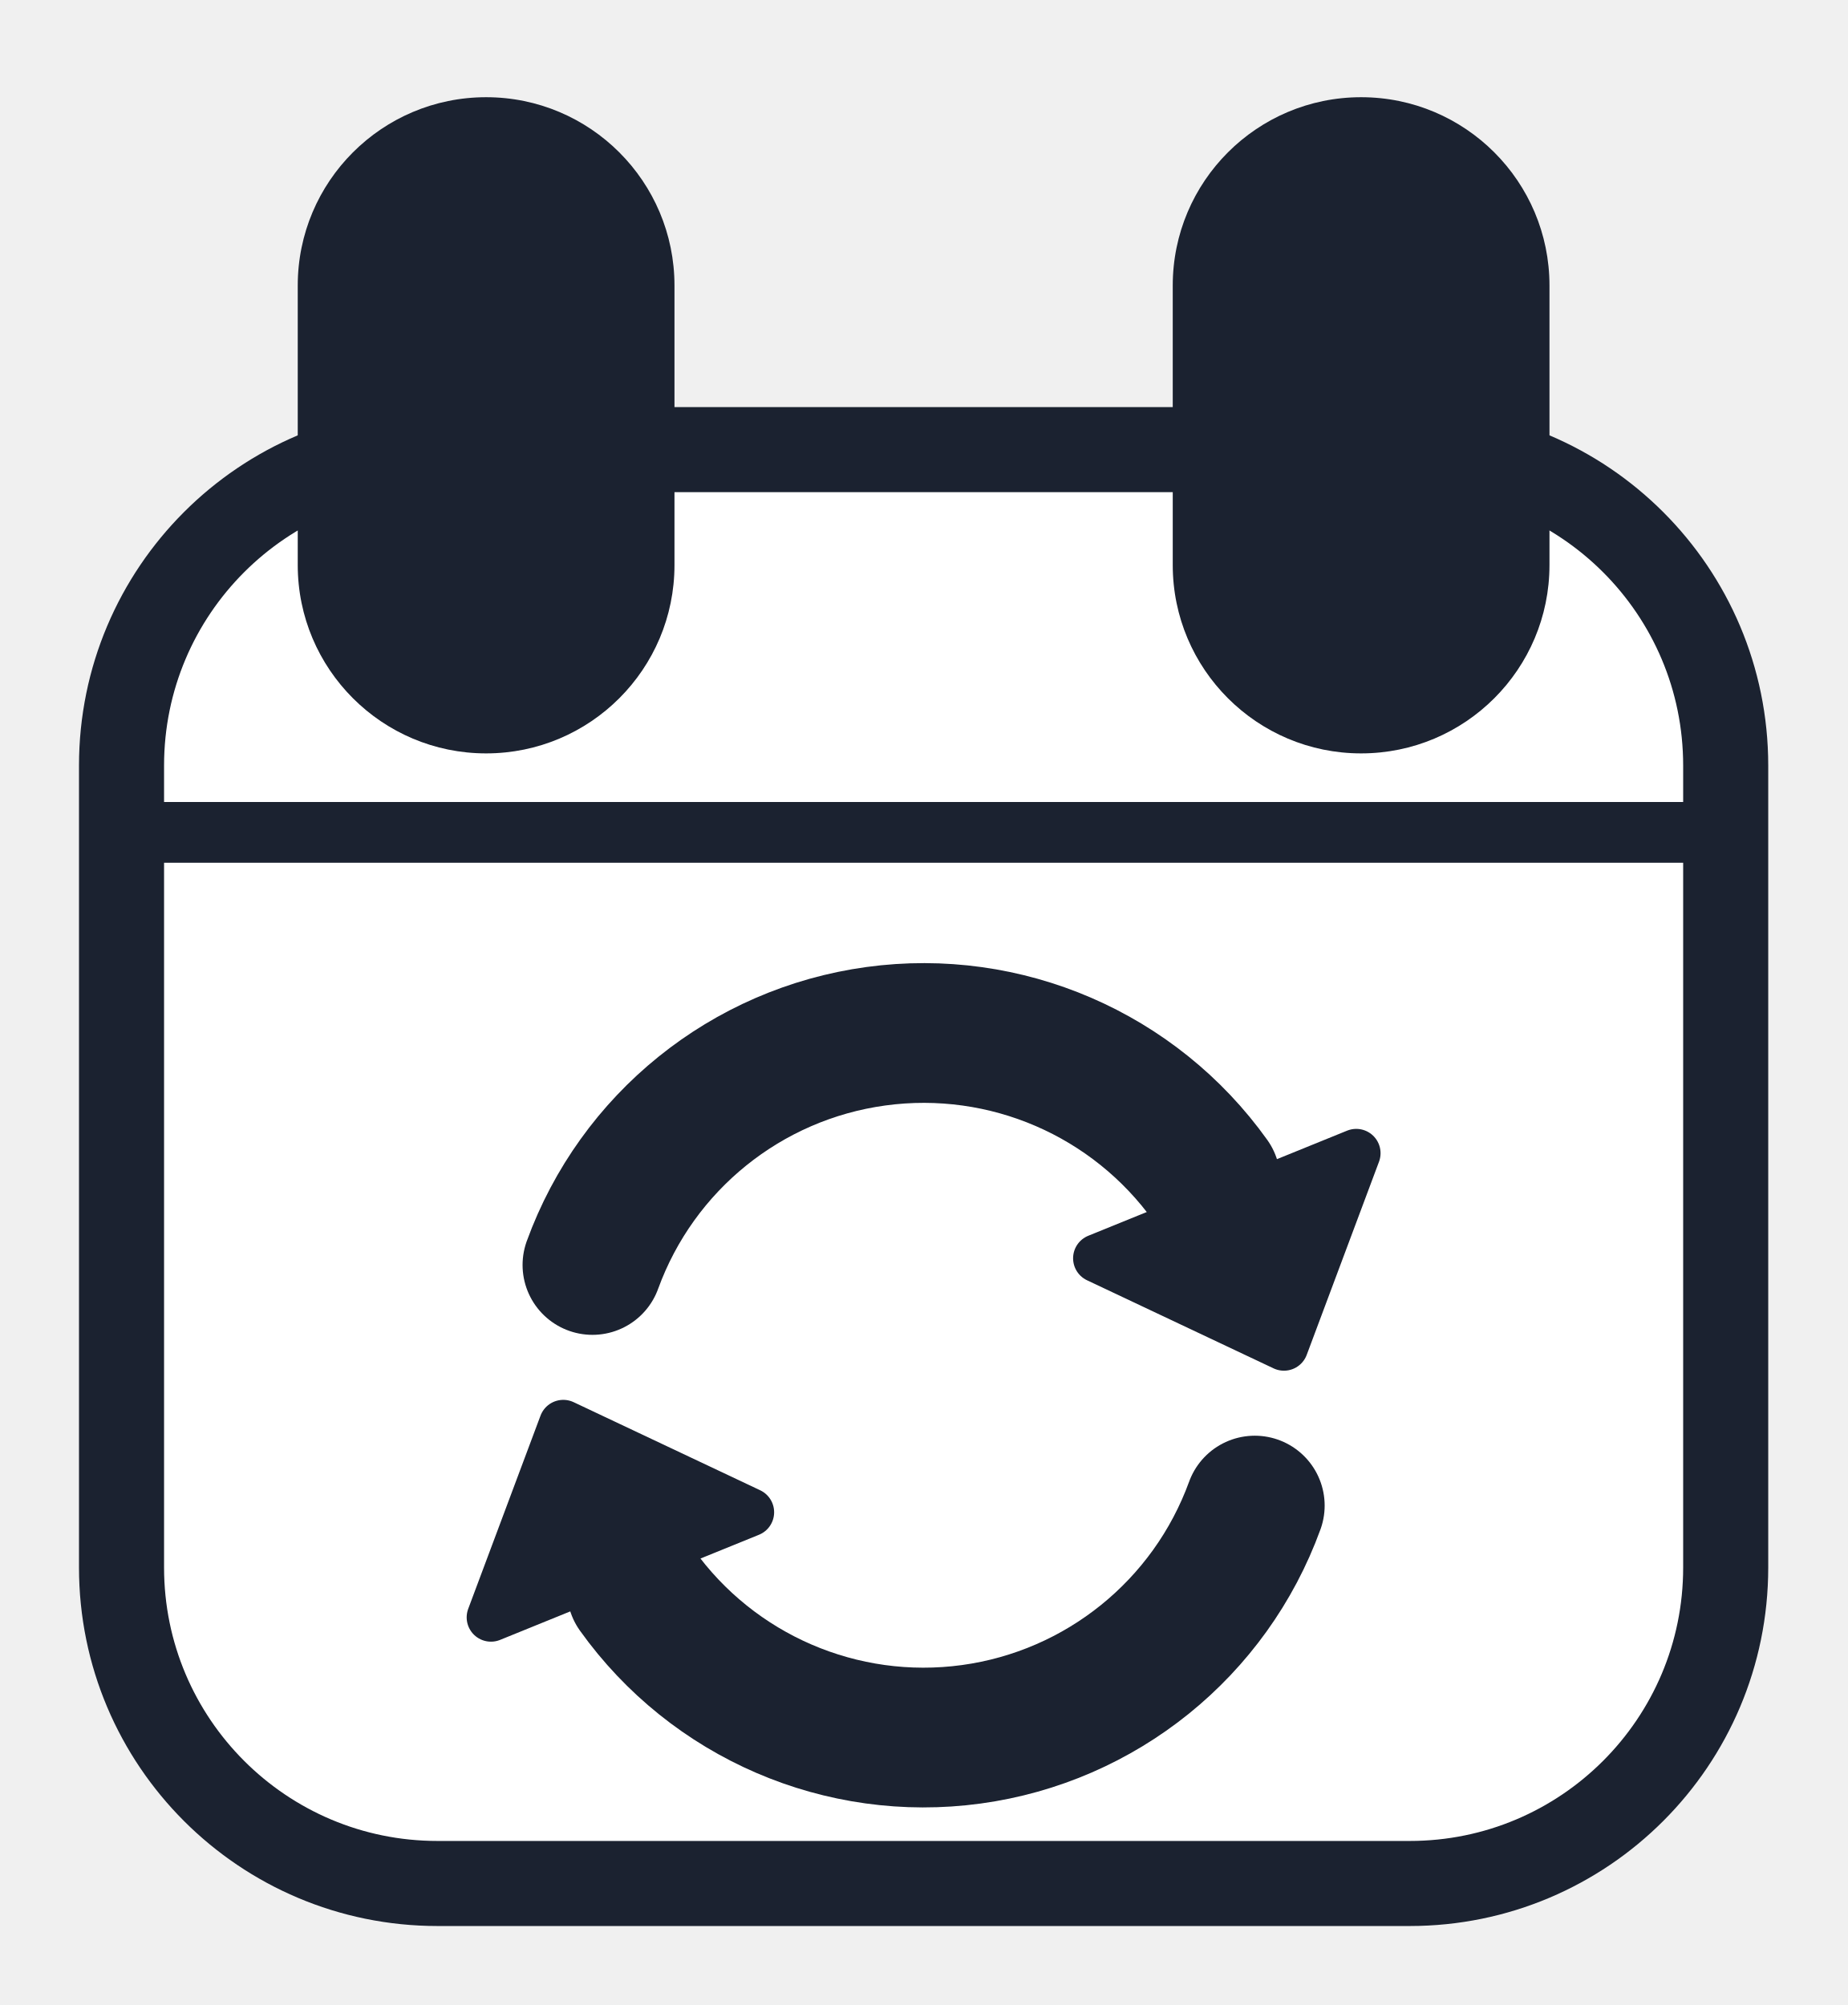
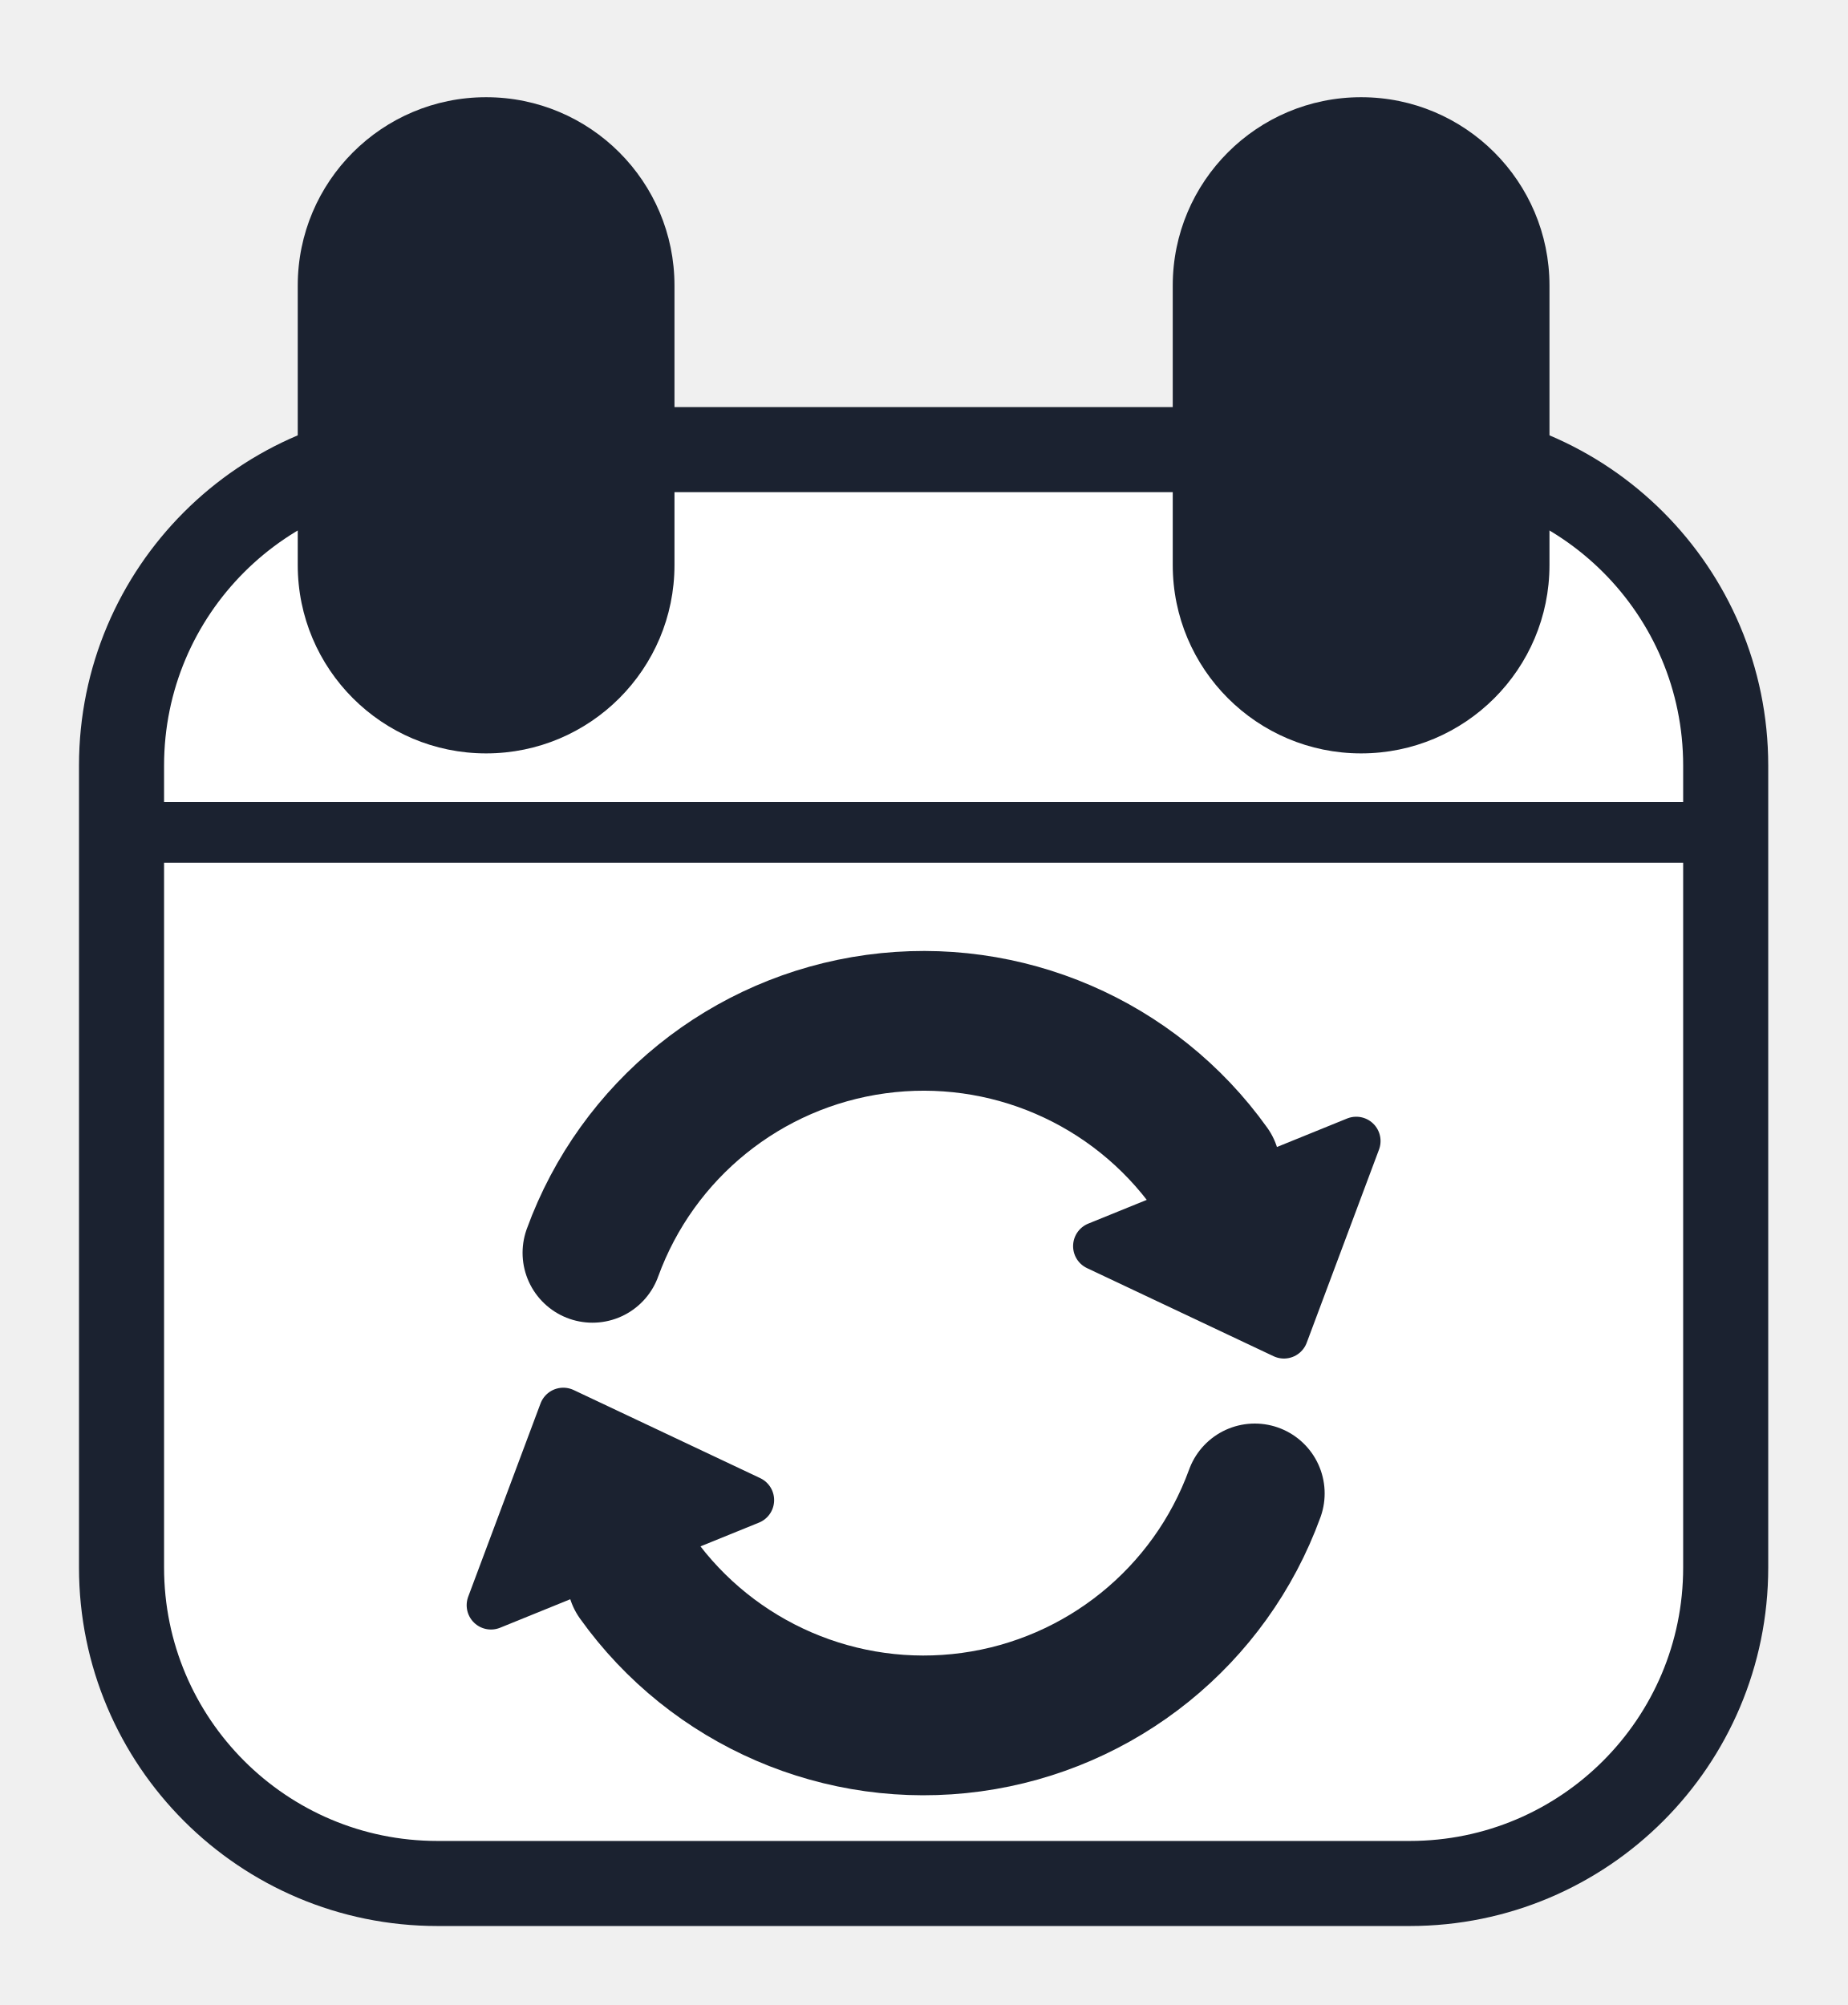
<svg xmlns="http://www.w3.org/2000/svg" viewBox="104 80 304 330" role="img" aria-label="calsync">
  <rect x="124" y="154" width="264" height="236" rx="52" fill="#fff" stroke="#1b2230" stroke-width="14" />
  <rect x="153" y="96" width="62" height="108" rx="31" fill="#1b2230" />
  <rect x="297" y="96" width="62" height="108" rx="31" fill="#1b2230" />
  <rect x="120" y="212" width="272" height="10" fill="#1b2230" />
  <g fill="#1b2230" stroke="#1b2230">
-     <path d="M201.5 288.2A58 58 0 0 1 303.2 274.3" fill="none" stroke-width="23" stroke-linecap="round" />
-     <path d="M315.3 301.6L327.2 269.8L284.6 287.1Z" stroke-width="8" stroke-linejoin="round" />
-     <path d="M310.5 327.8A58 58 0 0 1 208.8 341.7" fill="none" stroke-width="23" stroke-linecap="round" />
-     <path d="M196.7 314.4L184.8 346.2L227.4 328.9Z" stroke-width="8" stroke-linejoin="round" />
+     <path d="M201.5 286.2A58 58 0 0 1 303.2 272.3" fill="none" stroke-width="23" stroke-linecap="round" />
+     <path d="M315.3 299.6L327.2 267.8L284.6 285.1Z" stroke-width="8" stroke-linejoin="round" />
+     <path d="M310.5 325.8A58 58 0 0 1 208.8 339.7" fill="none" stroke-width="23" stroke-linecap="round" />
+     <path d="M196.7 312.4L184.8 344.2L227.4 326.9Z" stroke-width="8" stroke-linejoin="round" />
  </g>
</svg>
